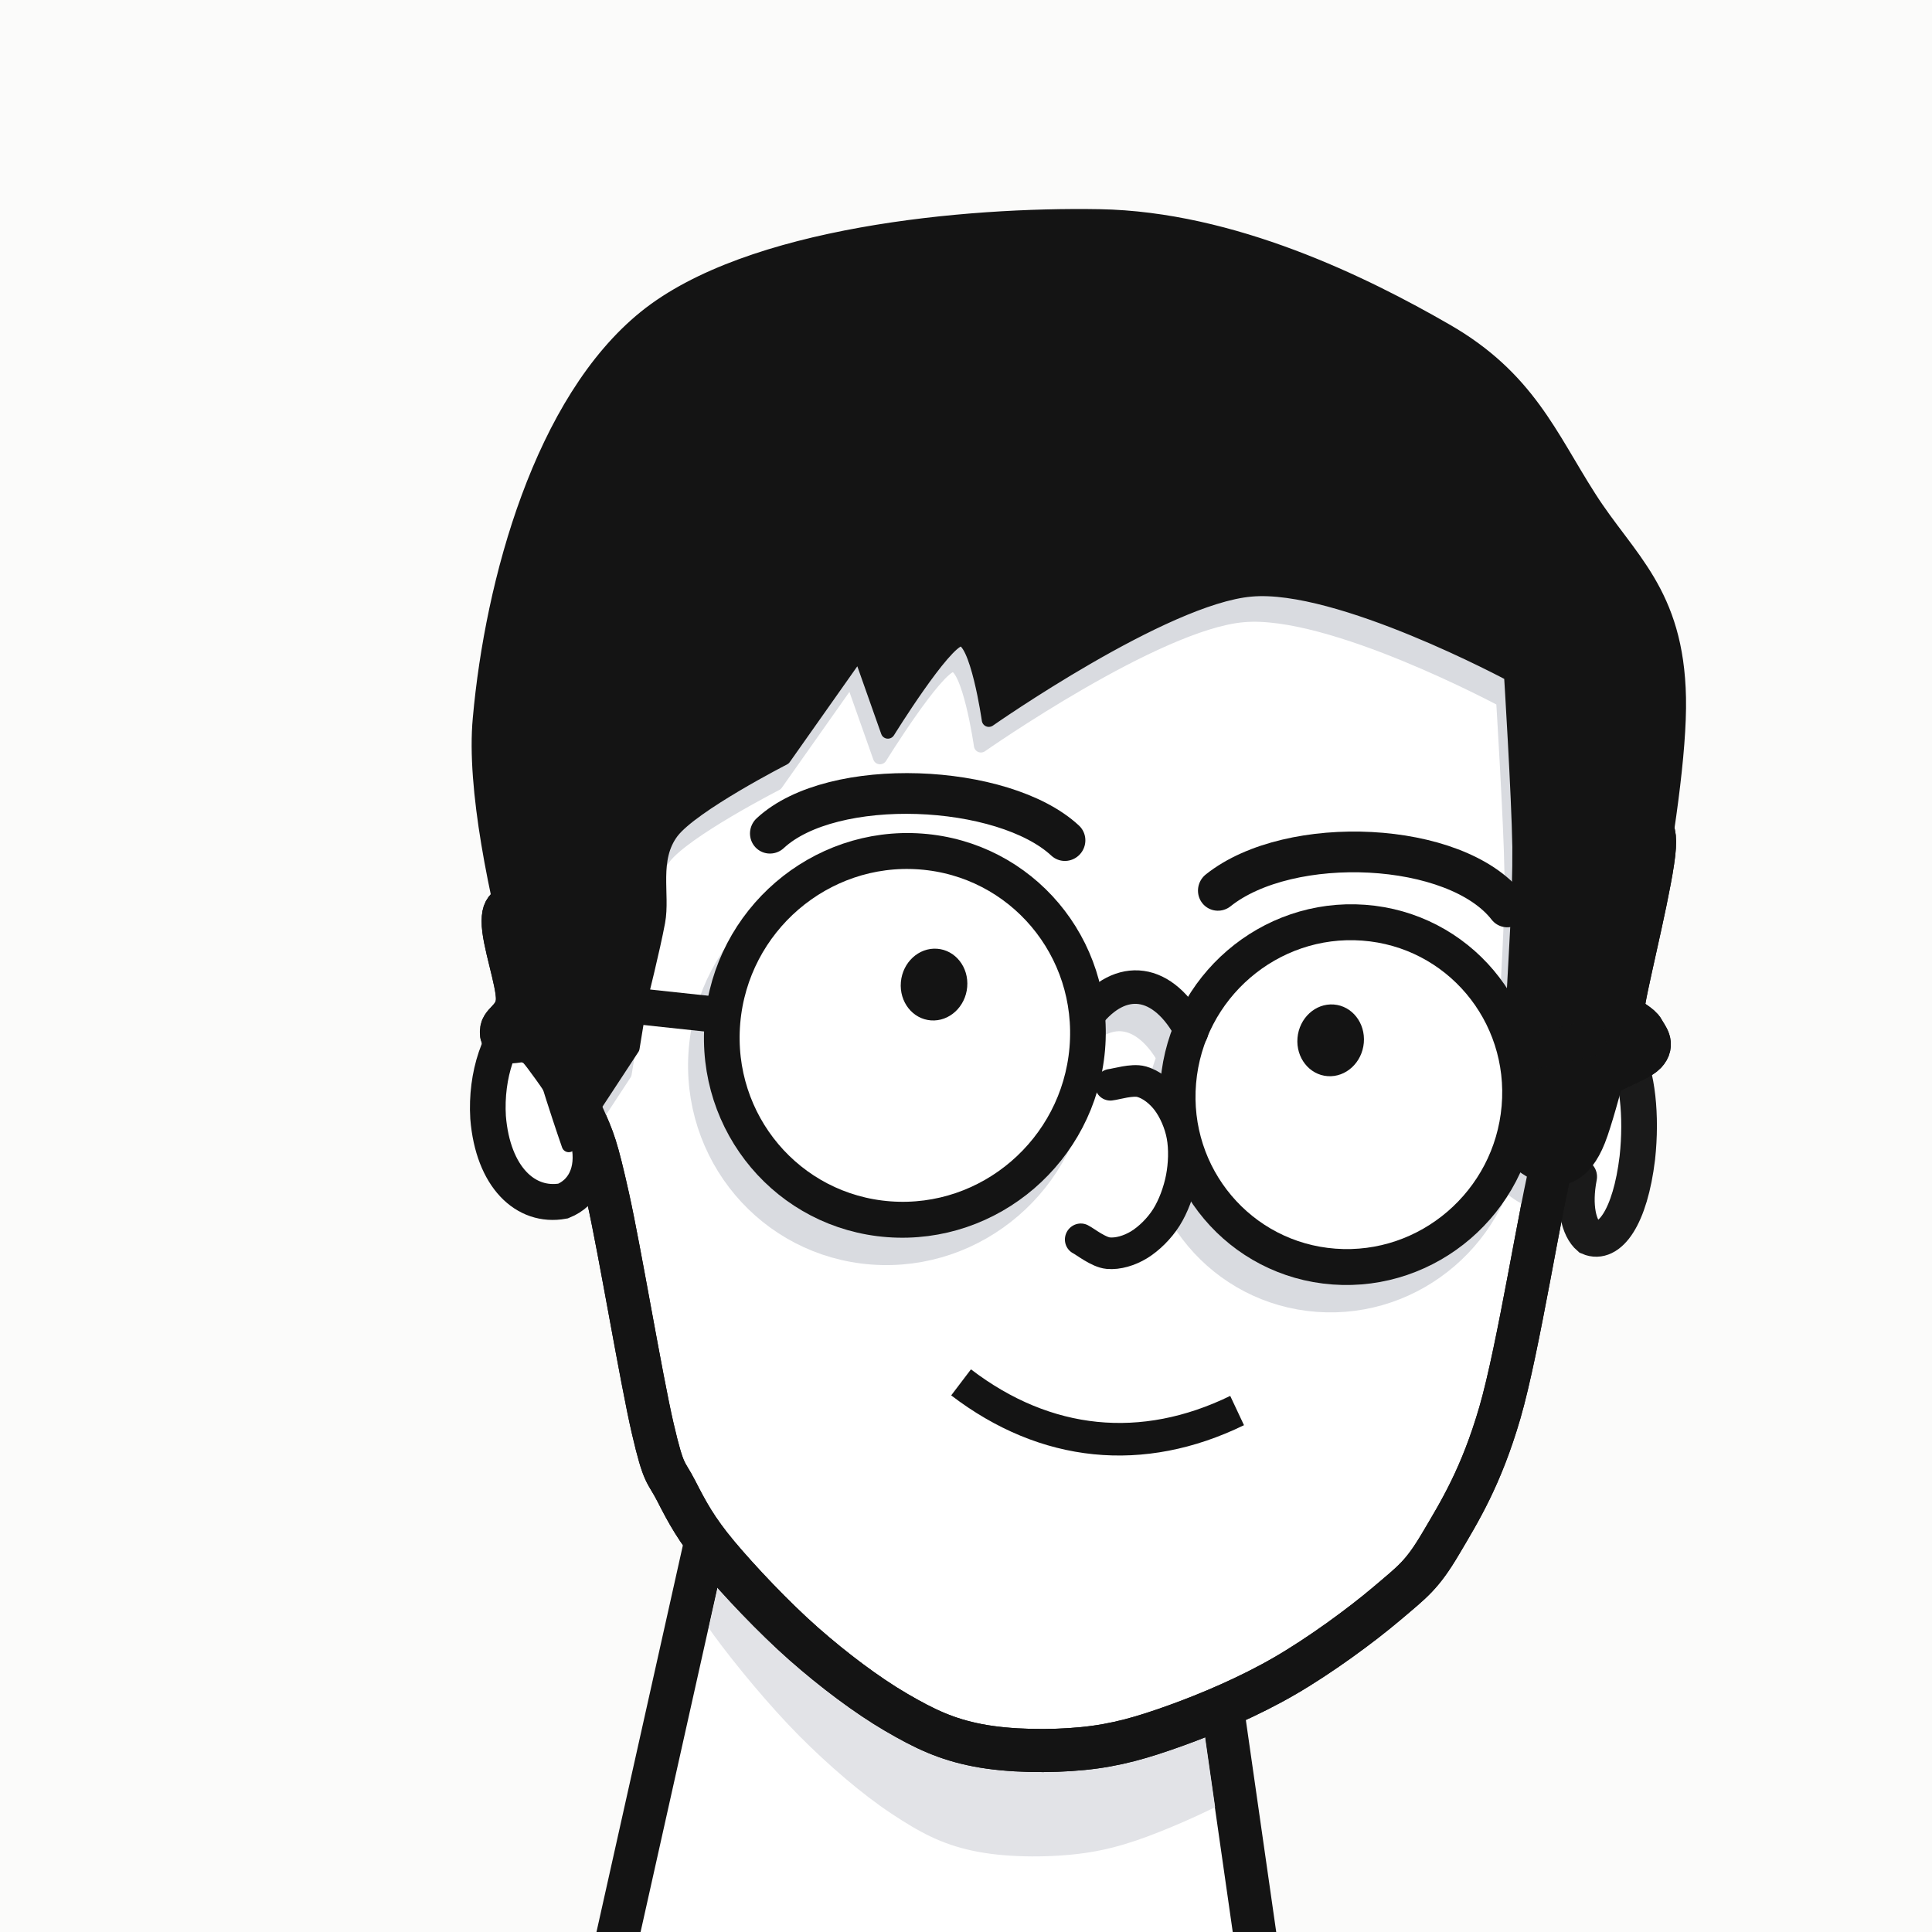
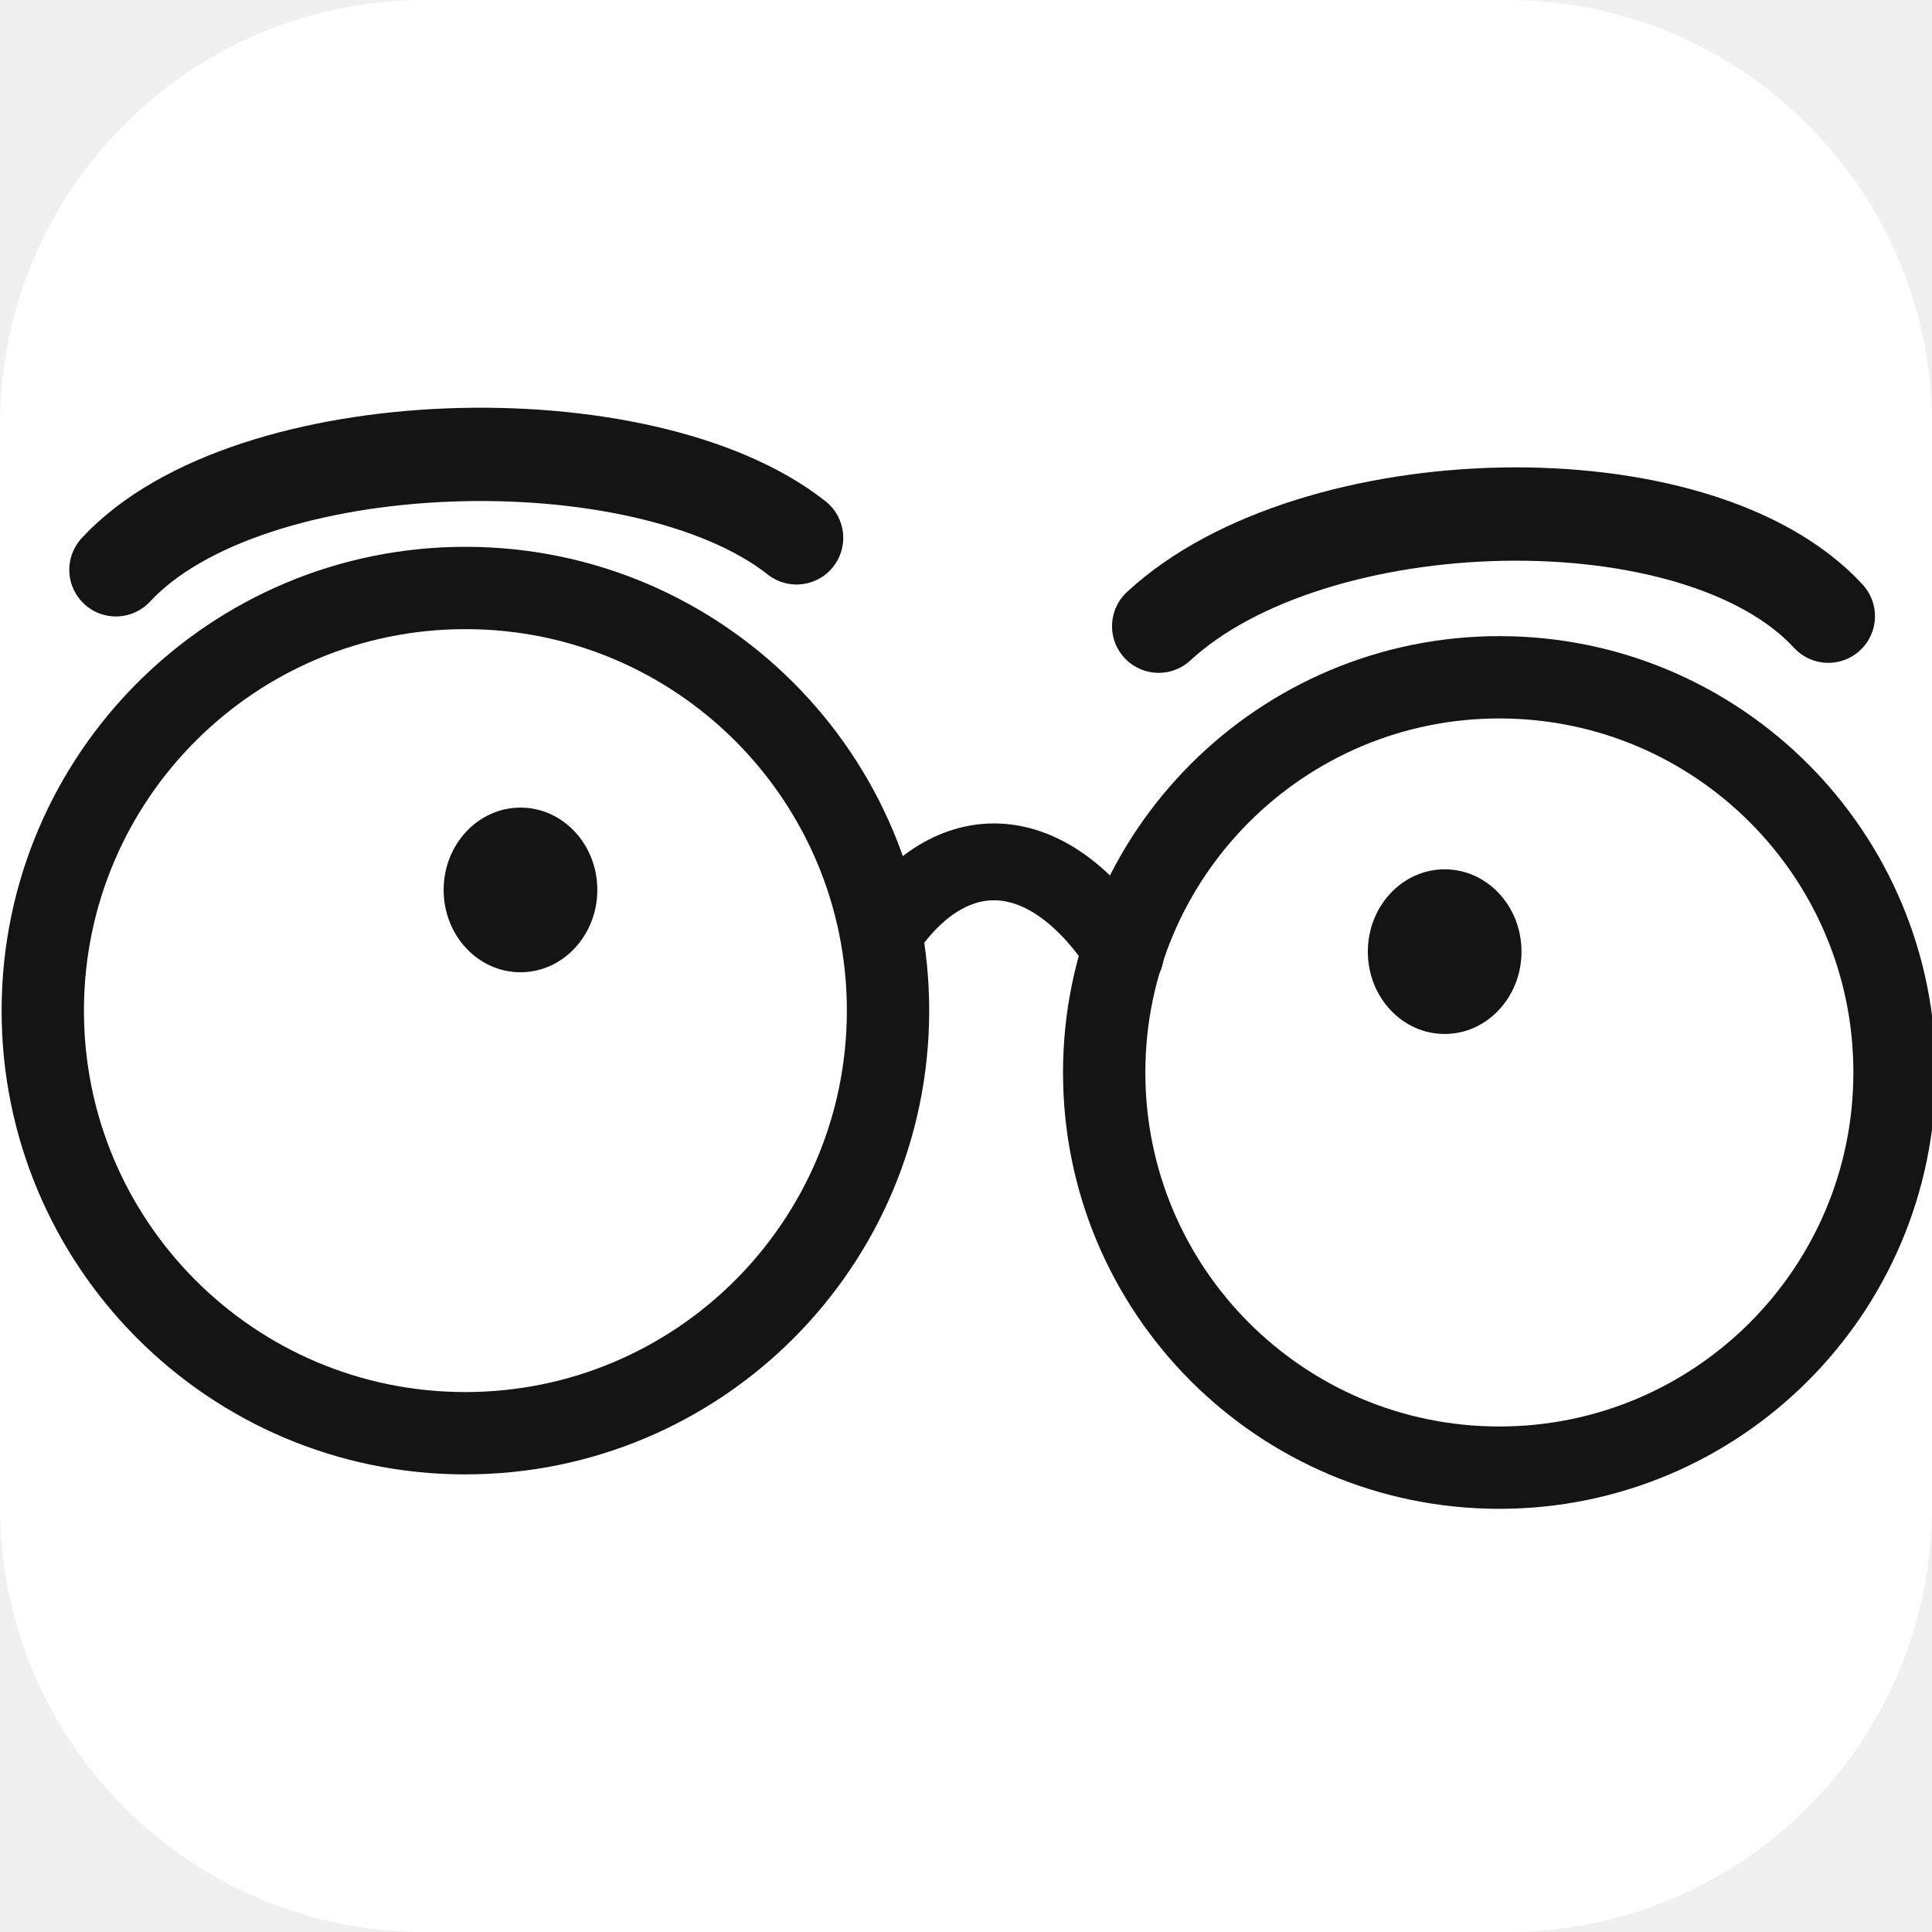
- <svg xmlns="http://www.w3.org/2000/svg" viewBox="332 110 404 404" width="404" height="404">
-   <rect x="332" y="110" width="404" height="404" fill="#fbfbfa" />
-   <defs data-dc-tpl="7">
-     <clipPath data-dc-tpl="8" id="kFaceClip" clipPathUnits="userSpaceOnUse">
-       <path data-dc-tpl="9" id="kFaceClipP" d="M -31.5 -174.8 C -37 -173 -52.68 -168.22 -60.5 -164.7 C -68.32 -161.18 -72.53 -158.33 -78.4 -153.7 C -84.27 -149.07 -90.13 -143.47 -95.7 -136.9 C -101.27 -130.33 -107.97 -120.98 -111.8 -114.3 C -115.63 -107.62 -118.05 -101.53 -118.7 -96.8 C -119.35 -92.07 -115.82 -93.97 -115.7 -85.9 C -115.58 -77.83 -117.13 -56.1 -118 -48.4 C -118.87 -40.7 -121.05 -43.85 -120.9 -39.7 C -120.75 -35.55 -117.23 -27.27 -117.1 -23.5 C -116.97 -19.73 -119.85 -18.58 -120.1 -17.1 C -120.35 -15.62 -119.52 -15 -118.6 -14.6 C -117.68 -14.2 -115.9 -15.13 -114.6 -14.7 C -113.3 -14.27 -112.88 -14.53 -110.8 -12 C -108.72 -9.47 -104.57 -4.4 -102.1 0.5 C -99.63 5.4 -98.97 6.63 -96 17.4 C -93.03 28.17 -87.18 55 -84.3 65.1 C -81.42 75.2 -81.18 73.68 -78.7 78 C -76.22 82.32 -74.12 85.85 -69.4 91 C -64.68 96.15 -56.92 103.65 -50.4 108.9 C -43.88 114.15 -36.57 119.18 -30.3 122.5 C -24.03 125.82 -19.42 127.77 -12.8 128.8 C -6.18 129.83 2.48 129.63 9.4 128.7 C 16.32 127.77 21.77 125.97 28.7 123.2 C 35.63 120.43 43.82 116.6 51 112.1 C 58.18 107.6 66.55 101 71.8 96.2 C 77.05 91.4 78.87 90.07 82.5 83.3 C 86.13 76.53 90.32 69.12 93.6 55.6 C 96.88 42.08 100.07 12.03 102.2 2.2 C 104.33 -7.63 105.12 -0.75 106.4 -3.4 C 107.68 -6.05 107.53 -10.85 109.9 -13.7 C 112.27 -16.55 118.93 -18.6 120.6 -20.5 C 122.27 -22.4 120.65 -23.82 119.9 -25.1 C 119.15 -26.38 116.82 -27.15 116.1 -28.2 C 115.38 -29.25 114.88 -25.52 115.6 -31.4 C 116.32 -37.28 120.32 -56.93 120.4 -63.5 C 120.48 -70.07 117.52 -65.48 116.1 -70.8 C 114.68 -76.12 113.52 -88.28 111.9 -95.4 C 110.28 -102.52 108.77 -107.6 106.4 -113.5 C 104.03 -119.4 105.7 -124.1 97.7 -130.8 C 89.7 -137.5 66.68 -148.28 58.4 -153.7 C 50.12 -159.12 51.27 -160.88 48 -163.3 C 44.73 -165.72 46.28 -166.23 38.8 -168.2 C 31.32 -170.17 14.15 -173.88 3.1 -175.1 C -7.95 -176.32 -21.73 -175.55 -27.5 -175.5 C -33.27 -175.45 -26 -176.6 -31.5 -174.8 Z" />
+ <svg xmlns="http://www.w3.org/2000/svg" viewBox="452 237 176 176" width="176" height="176">
+   <defs>
+     <clipPath id="kTile">
+       <rect x="452" y="237" width="176" height="176" rx="38.72" />
    </clipPath>
-     <clipPath data-dc-tpl="10" id="kNeckClip" clipPathUnits="userSpaceOnUse">
-       <path data-dc-tpl="11" id="kNeckClipP" d="M -37.5 0 L 24.7 0 L 57.7 195 L -75.9 195 Z" transform="rotate(1.44 -9.1 110) translate(-1.6 0)" />
-     </clipPath>
-     <filter data-dc-tpl="12" id="kDs" x="-40%" y="-40%" width="180%" height="180%">
-       <feDropShadow data-dc-tpl="13" dx="-1.5" dy="5" stdDeviation="1.4" flood-color="#c9cbd1" flood-opacity="0.8" />
-     </filter>
  </defs>
-   <g data-dc-tpl="14" transform="translate(540,346)">
-     <g data-dc-tpl="15" id="kNeck">
-       <path data-dc-tpl="16" id="kNeckFill" d="M -50 40 L 36 40 L 60 182 Q -9 205 -78 182 Z" fill="#ffffff" transform="rotate(1.44 -9.1 110) translate(-1.6 0)" />
-       <path data-dc-tpl="17" id="kNeckL" d="M -50 40 L -78 182" fill="none" stroke="#141414" stroke-width="9" stroke-linecap="round" transform="rotate(1.44 -9.1 110) translate(-1.6 0)" />
-       <path data-dc-tpl="18" id="kNeckR" d="M 36 40 L 60 182" fill="none" stroke="#141414" stroke-width="9" stroke-linecap="round" transform="rotate(1.44 -9.1 110) translate(-1.6 0)" />
-     </g>
-     <g data-dc-tpl="19" clip-path="url(#kNeckClip)">
-       <g data-dc-tpl="20" id="kChinHead" transform="rotate(2.019 0 128) translate(0 -34) scale(0.9938 1.0019) translate(0 34) translate(0 132) skewX(-0.74) translate(0 -132)" style="">
-         <g data-dc-tpl="21" id="kChinSh" data-sh="1" transform="translate(9.21 -0.03)" style="">
-           <path data-dc-tpl="22" transform="translate(0 4) scale(1 1.14)" fill="#e2e3e7" d="M -31.5 -174.8 C -37 -173 -52.68 -168.22 -60.5 -164.7 C -68.32 -161.18 -72.53 -158.33 -78.4 -153.7 C -84.27 -149.07 -90.13 -143.47 -95.7 -136.9 C -101.27 -130.33 -107.97 -120.98 -111.8 -114.3 C -115.63 -107.62 -118.05 -101.53 -118.7 -96.8 C -119.35 -92.07 -115.82 -93.97 -115.7 -85.9 C -115.58 -77.83 -117.13 -56.1 -118 -48.4 C -118.87 -40.7 -121.05 -43.85 -120.9 -39.7 C -120.75 -35.55 -117.23 -27.27 -117.1 -23.5 C -116.97 -19.73 -119.85 -18.58 -120.1 -17.1 C -120.35 -15.62 -119.52 -15 -118.6 -14.6 C -117.68 -14.2 -115.9 -15.13 -114.6 -14.7 C -113.3 -14.27 -112.88 -14.53 -110.8 -12 C -108.72 -9.47 -104.57 -4.4 -102.1 0.5 C -99.63 5.4 -98.97 6.63 -96 17.4 C -93.03 28.17 -87.18 55 -84.3 65.1 C -81.42 75.2 -81.18 73.68 -78.7 78 C -76.22 82.32 -74.12 85.85 -69.4 91 C -64.68 96.15 -56.92 103.65 -50.4 108.9 C -43.88 114.15 -36.57 119.18 -30.3 122.5 C -24.03 125.82 -19.42 127.77 -12.8 128.8 C -6.18 129.83 2.48 129.63 9.4 128.7 C 16.32 127.77 21.77 125.97 28.7 123.2 C 35.63 120.43 43.82 116.6 51 112.1 C 58.18 107.6 66.55 101 71.8 96.2 C 77.05 91.4 78.87 90.07 82.5 83.3 C 86.13 76.53 90.32 69.12 93.6 55.6 C 96.88 42.08 100.07 12.03 102.2 2.2 C 104.33 -7.63 105.12 -0.75 106.4 -3.4 C 107.68 -6.05 107.53 -10.85 109.9 -13.7 C 112.27 -16.55 118.93 -18.6 120.6 -20.5 C 122.27 -22.4 120.65 -23.82 119.9 -25.1 C 119.15 -26.38 116.82 -27.15 116.1 -28.2 C 115.38 -29.25 114.88 -25.52 115.6 -31.4 C 116.32 -37.28 120.32 -56.93 120.4 -63.5 C 120.48 -70.07 117.52 -65.48 116.1 -70.8 C 114.68 -76.12 113.52 -88.28 111.9 -95.4 C 110.28 -102.52 108.77 -107.6 106.4 -113.5 C 104.03 -119.4 105.7 -124.1 97.7 -130.8 C 89.7 -137.5 66.68 -148.28 58.4 -153.7 C 50.12 -159.12 51.27 -160.88 48 -163.3 C 44.73 -165.72 46.28 -166.23 38.8 -168.2 C 31.32 -170.17 14.15 -173.88 3.1 -175.1 C -7.95 -176.32 -21.73 -175.55 -27.5 -175.5 C -33.27 -175.45 -26 -176.6 -31.5 -174.8 Z" />
-         </g>
+   <g clip-path="url(#kTile)">
+     <rect x="452" y="237" width="176" height="176" fill="#ffffff" />
+     <defs data-dc-tpl="7">
+       <clipPath data-dc-tpl="8" id="kFaceClip" clipPathUnits="userSpaceOnUse">
+         <path data-dc-tpl="9" id="kFaceClipP" d="M -31.5 -174.8 C -37 -173 -52.68 -168.22 -60.5 -164.7 C -68.32 -161.18 -72.53 -158.33 -78.4 -153.7 C -84.27 -149.07 -90.13 -143.47 -95.7 -136.9 C -101.27 -130.33 -107.97 -120.98 -111.8 -114.3 C -115.63 -107.62 -118.05 -101.53 -118.7 -96.8 C -119.35 -92.07 -115.82 -93.97 -115.7 -85.9 C -115.58 -77.83 -117.13 -56.1 -118 -48.4 C -118.87 -40.7 -121.05 -43.85 -120.9 -39.7 C -120.75 -35.55 -117.23 -27.27 -117.1 -23.5 C -116.97 -19.73 -119.85 -18.58 -120.1 -17.1 C -120.35 -15.62 -119.52 -15 -118.6 -14.6 C -117.68 -14.2 -115.9 -15.13 -114.6 -14.7 C -113.3 -14.27 -112.88 -14.53 -110.8 -12 C -108.72 -9.47 -104.57 -4.4 -102.1 0.5 C -99.63 5.4 -98.97 6.63 -96 17.4 C -93.03 28.17 -87.18 55 -84.3 65.1 C -81.42 75.2 -81.18 73.68 -78.7 78 C -76.22 82.32 -74.12 85.85 -69.4 91 C -64.68 96.15 -56.92 103.65 -50.4 108.9 C -43.88 114.15 -36.57 119.18 -30.3 122.5 C -24.03 125.82 -19.42 127.77 -12.8 128.8 C -6.18 129.83 2.48 129.63 9.4 128.7 C 16.32 127.77 21.77 125.97 28.7 123.2 C 35.63 120.43 43.82 116.6 51 112.1 C 58.18 107.6 66.55 101 71.8 96.2 C 77.05 91.4 78.87 90.07 82.5 83.3 C 86.13 76.53 90.32 69.12 93.6 55.6 C 96.88 42.08 100.07 12.03 102.2 2.2 C 104.33 -7.63 105.12 -0.75 106.4 -3.4 C 107.68 -6.05 107.53 -10.85 109.9 -13.7 C 112.27 -16.55 118.93 -18.6 120.6 -20.5 C 122.27 -22.4 120.65 -23.82 119.9 -25.1 C 119.15 -26.38 116.82 -27.15 116.1 -28.2 C 115.38 -29.25 114.88 -25.52 115.6 -31.4 C 116.32 -37.28 120.32 -56.93 120.4 -63.5 C 120.48 -70.07 117.52 -65.48 116.1 -70.8 C 114.68 -76.12 113.52 -88.28 111.9 -95.4 C 110.28 -102.52 108.77 -107.6 106.4 -113.5 C 104.03 -119.4 105.7 -124.1 97.7 -130.8 C 89.7 -137.5 66.68 -148.28 58.4 -153.7 C 50.12 -159.12 51.27 -160.88 48 -163.3 C 44.73 -165.72 46.28 -166.23 38.8 -168.2 C 31.32 -170.17 14.15 -173.88 3.1 -175.1 C -7.95 -176.32 -21.73 -175.55 -27.5 -175.5 C -33.27 -175.45 -26 -176.6 -31.5 -174.8 Z" />
+       </clipPath>
+       <clipPath data-dc-tpl="10" id="kNeckClip" clipPathUnits="userSpaceOnUse">
+         <path data-dc-tpl="11" id="kNeckClipP" d="M -37.5 0 L 24.7 0 L 57.7 195 L -75.9 195 Z" transform="rotate(0.02 -9.1 110) translate(-0.0 0)" />
+       </clipPath>
+       <filter data-dc-tpl="12" id="kDs" x="-40%" y="-40%" width="180%" height="180%">
+         <feDropShadow data-dc-tpl="13" dx="-1.5" dy="5" stdDeviation="1.4" flood-color="#c9cbd1" flood-opacity="0.8" />
+       </filter>
+     </defs>
+     <g data-dc-tpl="14" transform="translate(540,346)">
+       <g data-dc-tpl="19" clip-path="url(#kNeckClip)">
+         
      </g>
-     </g>
-     <g data-dc-tpl="23" id="kHead" transform="rotate(2.019 0 128) translate(0 -34) scale(0.9938 1.0019) translate(0 34) translate(0 132) skewX(-0.74) translate(0 -132)" style="">
-       <g data-dc-tpl="24" id="kFace" transform="translate(9.21 -0.03)" style="">
-         <path data-dc-tpl="25" d="M -31.5 -174.8 C -37 -173 -52.68 -168.22 -60.5 -164.7 C -68.32 -161.18 -72.53 -158.33 -78.4 -153.7 C -84.27 -149.07 -90.13 -143.47 -95.7 -136.9 C -101.27 -130.33 -107.97 -120.98 -111.8 -114.3 C -115.63 -107.62 -118.05 -101.53 -118.7 -96.8 C -119.35 -92.07 -115.82 -93.97 -115.7 -85.9 C -115.58 -77.83 -117.13 -56.1 -118 -48.4 C -118.87 -40.7 -121.05 -43.85 -120.9 -39.7 C -120.75 -35.55 -117.23 -27.27 -117.1 -23.5 C -116.97 -19.73 -119.85 -18.58 -120.1 -17.1 C -120.35 -15.62 -119.52 -15 -118.6 -14.6 C -117.68 -14.2 -115.9 -15.13 -114.6 -14.7 C -113.3 -14.27 -112.88 -14.53 -110.8 -12 C -108.72 -9.47 -104.57 -4.4 -102.1 0.5 C -99.63 5.4 -98.97 6.63 -96 17.4 C -93.03 28.17 -87.18 55 -84.3 65.1 C -81.42 75.2 -81.18 73.68 -78.7 78 C -76.22 82.32 -74.12 85.85 -69.4 91 C -64.68 96.15 -56.92 103.65 -50.4 108.9 C -43.88 114.15 -36.57 119.18 -30.3 122.5 C -24.03 125.82 -19.42 127.77 -12.8 128.8 C -6.18 129.83 2.48 129.63 9.4 128.7 C 16.32 127.77 21.77 125.97 28.7 123.2 C 35.63 120.43 43.82 116.6 51 112.1 C 58.18 107.6 66.55 101 71.8 96.2 C 77.05 91.4 78.87 90.07 82.5 83.3 C 86.13 76.53 90.32 69.12 93.6 55.6 C 96.88 42.08 100.07 12.03 102.2 2.2 C 104.33 -7.63 105.12 -0.75 106.4 -3.4 C 107.68 -6.05 107.53 -10.85 109.9 -13.7 C 112.27 -16.55 118.93 -18.6 120.6 -20.5 C 122.27 -22.4 120.65 -23.82 119.9 -25.1 C 119.15 -26.38 116.82 -27.15 116.1 -28.2 C 115.38 -29.25 114.88 -25.52 115.6 -31.4 C 116.32 -37.28 120.32 -56.93 120.4 -63.5 C 120.48 -70.07 117.52 -65.48 116.1 -70.8 C 114.68 -76.12 113.52 -88.28 111.9 -95.4 C 110.28 -102.52 108.77 -107.6 106.4 -113.5 C 104.03 -119.4 105.7 -124.1 97.7 -130.8 C 89.7 -137.5 66.68 -148.28 58.4 -153.7 C 50.12 -159.12 51.27 -160.88 48 -163.3 C 44.73 -165.72 46.28 -166.23 38.8 -168.2 C 31.32 -170.17 14.15 -173.88 3.1 -175.1 C -7.95 -176.32 -21.73 -175.55 -27.5 -175.5 C -33.27 -175.45 -26 -176.6 -31.5 -174.8 Z" fill="#ffffff" stroke="#141414" stroke-width="9" stroke-linejoin="round" />
-       </g>
-       <g data-dc-tpl="26" id="kFeatShHost" transform="translate(9.21 -0.03)" style="">
-         <g data-dc-tpl="27" clip-path="url(#kFaceClip)">
-           <g data-dc-tpl="28" id="kFeatShIn" transform="translate(10.68 -0.04) rotate(2.19 1 -14)">
-             <g data-dc-tpl="29" id="kFeatShOff" data-sh="1" transform="translate(-2.84 5.94)" fill="none" stroke="#d9dbe0">
-               <path data-dc-tpl="30" d="M -8 -24 C -2 -33 7 -33 14 -22" stroke-width="7" stroke-linecap="round" />
-               <circle data-dc-tpl="31" cx="-46.1" cy="-16.9" r="38.5" stroke-width="7.5" />
-               <circle data-dc-tpl="32" cx="48.1" cy="-11.4" r="36" stroke-width="7.5" />
+       <g data-dc-tpl="23" id="kHead" transform="rotate(0.043 0 128) translate(0 -34) scale(1 1) translate(0 34) translate(0 132) skewX(-0.01) translate(0 -132)" style="">
+         <g data-dc-tpl="46" id="kClipHost" transform="translate(0.17 0.01)" style="">
+           <g data-dc-tpl="47" clip-path="url(#kFaceClip)">
+             <g data-dc-tpl="48" id="kFeatIn" transform="translate(0.19 0.01) rotate(0.04 1 -14)">
+               <circle data-dc-tpl="49" cx="-46.1" cy="-16.9" r="38.5" fill="#ffffff" />
+               <circle data-dc-tpl="50" cx="48.1" cy="-11.4" r="36" fill="#ffffff" />
+               <clipPath data-dc-tpl="51" id="kLensL">
+                 <circle data-dc-tpl="52" cx="-46.1" cy="-16.9" r="37.3" />
+               </clipPath>
+               <clipPath data-dc-tpl="53" id="kLensR">
+                 <circle data-dc-tpl="54" cx="48.1" cy="-11.4" r="34.8" />
+               </clipPath>
+               <g data-dc-tpl="55" id="kBrows" transform="translate(0 0.00)">
+                 <path data-dc-tpl="56" d="M -78 -57 C -66 -70 -30 -71 -16 -60" fill="none" stroke="#141414" stroke-width="8.5" stroke-linecap="round" />
+                 <path data-dc-tpl="57" d="M 17 -52 C 31 -65 66 -66 78 -53" fill="none" stroke="#141414" stroke-width="8.5" stroke-linecap="round" />
+               </g>
            </g>
          </g>
        </g>
-       </g>
-       <g data-dc-tpl="33" id="kEarL" transform="translate(-89.8 -3.0)" opacity="1.000" style="">
-         <path data-dc-tpl="34" d="M -16.72 -17.4 C -21.54 -13 -24.00 -4.4 -23.04 4.4 C -21.43 16.8 -14.25 23 -6.43 21.3 C -2.36 19.5 0.00 15 -1.61 8.8 " fill="#ffffff" stroke="#141414" stroke-width="7.5" stroke-linecap="round" />
-       </g>
-       <g data-dc-tpl="35" id="kEarR" transform="translate(116.2 -3.0)" opacity="0.971" style="">
-         <path data-dc-tpl="36" d="M 9.38 -17.4 C 12.09 -13 13.47 -4.4 12.93 4.4 C 12.03 16.8 8.00 23 3.61 21.3 C 1.32 19.5 0.00 15 0.90 8.8 " fill="#ffffff" stroke="#141414" stroke-width="7.5" stroke-linecap="round" />
-       </g>
-       <g data-dc-tpl="37" id="kHairClip" clip-path="url(#kFaceClip)" transform="translate(9.21 -0.03)">
-         <g data-dc-tpl="38" id="kHairSh" data-sh="1" style="">
-           <path data-dc-tpl="39" id="kHairShP" transform="translate(-1.4 5.4)" fill="#d9dbe0" stroke="#d9dbe0" stroke-width="3" stroke-linejoin="round" stroke-linecap="round" d="M -104.8 6.6 C -104.8 6.6 -129.1 -52.8 -127.8 -81.7 C -126.6 -110.6 -118.0 -148.4 -97.1 -166.6 C -76.2 -184.8 -30.7 -190.5 -2.7 -191.0 C 25.4 -191.5 53.7 -178.9 71.3 -169.7 C 89.0 -160.5 94.3 -148.4 103.1 -136.0 C 111.9 -123.5 122.5 -116.9 124.0 -94.8 C 125.5 -72.8 116.8 -19.8 112.0 -3.4 C 107.3 13.0 95.5 3.5 95.5 3.5 C 95.5 3.5 92.6 -6.3 92.0 -10.6 C 91.5 -14.8 92.0 -22.0 92.0 -22.0 C 92.0 -22.0 92.3 -26.6 92.3 -33.4 C 92.3 -40.2 92.6 -51.8 92.0 -62.6 C 91.3 -73.4 88.5 -98.5 88.5 -98.5 C 88.5 -98.5 51.3 -116.6 33.0 -114.3 C 14.8 -112.1 -20.8 -85.2 -20.8 -85.2 C -20.8 -85.2 -24.1 -102.3 -27.6 -101.8 C -31.1 -101.2 -41.9 -82.0 -41.9 -82.0 C -41.9 -82.0 -48.7 -98.6 -48.7 -98.6 C -48.7 -98.6 -63.5 -75.7 -63.5 -75.7 C -63.5 -75.7 -82.2 -65.3 -86.3 -59.5 C -90.4 -53.6 -87.5 -46.4 -88.3 -40.6 C -89.1 -34.8 -91.2 -24.5 -91.2 -24.5 C -91.2 -24.5 -92.4 -14.1 -92.4 -14.1 C -92.4 -14.1 -104.8 6.6 -104.8 6.6 Z" />
-         </g>
-       </g>
-       <g data-dc-tpl="40" id="kHair" transform="translate(9.21 -0.03)" style="">
-         <path data-dc-tpl="41" id="kHairP" fill="#141414" stroke="#141414" stroke-width="3" stroke-linejoin="round" stroke-linecap="round" d="M -104.8 6.6 C -104.8 6.6 -129.1 -52.8 -127.8 -81.7 C -126.6 -110.6 -118.0 -148.4 -97.1 -166.6 C -76.2 -184.8 -30.7 -190.5 -2.7 -191.0 C 25.4 -191.5 53.7 -178.9 71.3 -169.7 C 89.0 -160.5 94.3 -148.4 103.1 -136.0 C 111.9 -123.5 122.5 -116.9 124.0 -94.8 C 125.5 -72.8 116.8 -19.8 112.0 -3.4 C 107.3 13.0 95.5 3.5 95.5 3.5 C 95.5 3.5 92.6 -6.3 92.0 -10.6 C 91.5 -14.8 92.0 -22.0 92.0 -22.0 C 92.0 -22.0 92.3 -26.6 92.3 -33.4 C 92.3 -40.2 92.6 -51.8 92.0 -62.6 C 91.3 -73.4 88.5 -98.5 88.5 -98.5 C 88.5 -98.5 51.3 -116.6 33.0 -114.3 C 14.8 -112.1 -20.8 -85.2 -20.8 -85.2 C -20.8 -85.2 -24.1 -102.3 -27.6 -101.8 C -31.1 -101.2 -41.9 -82.0 -41.9 -82.0 C -41.9 -82.0 -48.7 -98.6 -48.7 -98.6 C -48.7 -98.6 -63.5 -75.7 -63.5 -75.7 C -63.5 -75.7 -82.2 -65.3 -86.3 -59.5 C -90.4 -53.6 -87.5 -46.4 -88.3 -40.6 C -89.1 -34.8 -91.2 -24.5 -91.2 -24.5 C -91.2 -24.5 -92.4 -14.1 -92.4 -14.1 C -92.4 -14.1 -104.8 6.6 -104.8 6.6 Z" />
-       </g>
-       <path data-dc-tpl="42" id="kStemL" d="M -66.0 -21.7 L -98.4 -24.0" fill="none" stroke="#141414" stroke-width="7.5" stroke-linecap="butt" opacity="1.000" />
-       <path data-dc-tpl="43" id="kStemR" d="M 104.1 -19.5 L 121.0 -24.0" fill="none" stroke="#141414" stroke-width="7.5" stroke-linecap="butt" opacity="0.955" />
-       <g data-dc-tpl="44" id="kFaceLine" transform="translate(9.21 -0.03)" style="">
-         <path data-dc-tpl="45" d="M -31.5 -174.8 C -37 -173 -52.68 -168.22 -60.5 -164.7 C -68.32 -161.18 -72.53 -158.33 -78.4 -153.7 C -84.27 -149.07 -90.13 -143.47 -95.7 -136.9 C -101.27 -130.33 -107.97 -120.98 -111.8 -114.3 C -115.63 -107.62 -118.05 -101.53 -118.7 -96.8 C -119.35 -92.07 -115.82 -93.97 -115.7 -85.9 C -115.58 -77.83 -117.13 -56.1 -118 -48.4 C -118.87 -40.7 -121.05 -43.85 -120.9 -39.7 C -120.75 -35.55 -117.23 -27.27 -117.1 -23.5 C -116.97 -19.73 -119.85 -18.58 -120.1 -17.1 C -120.35 -15.62 -119.52 -15 -118.6 -14.6 C -117.68 -14.2 -115.9 -15.13 -114.6 -14.7 C -113.3 -14.27 -112.88 -14.53 -110.8 -12 C -108.72 -9.47 -104.57 -4.4 -102.1 0.5 C -99.63 5.4 -98.97 6.63 -96 17.4 C -93.03 28.17 -87.18 55 -84.3 65.1 C -81.42 75.2 -81.18 73.68 -78.7 78 C -76.22 82.32 -74.12 85.85 -69.4 91 C -64.68 96.15 -56.92 103.65 -50.4 108.9 C -43.88 114.15 -36.57 119.18 -30.3 122.5 C -24.03 125.82 -19.42 127.77 -12.8 128.8 C -6.18 129.83 2.48 129.63 9.4 128.7 C 16.32 127.77 21.77 125.97 28.7 123.2 C 35.63 120.43 43.82 116.6 51 112.1 C 58.18 107.6 66.55 101 71.8 96.2 C 77.05 91.4 78.87 90.07 82.5 83.3 C 86.13 76.53 90.32 69.12 93.6 55.6 C 96.88 42.08 100.07 12.03 102.2 2.2 C 104.33 -7.63 105.12 -0.75 106.4 -3.4 C 107.68 -6.05 107.53 -10.85 109.9 -13.7 C 112.27 -16.55 118.93 -18.6 120.6 -20.5 C 122.27 -22.4 120.65 -23.82 119.9 -25.1 C 119.15 -26.38 116.82 -27.15 116.1 -28.2 C 115.38 -29.25 114.88 -25.52 115.6 -31.4 C 116.32 -37.28 120.32 -56.93 120.4 -63.5 C 120.48 -70.07 117.52 -65.48 116.1 -70.8 C 114.68 -76.12 113.52 -88.28 111.9 -95.4 C 110.28 -102.52 108.77 -107.6 106.4 -113.5 C 104.03 -119.4 105.7 -124.1 97.7 -130.8 C 89.7 -137.5 66.68 -148.28 58.4 -153.7 C 50.12 -159.12 51.27 -160.88 48 -163.3 C 44.73 -165.72 46.28 -166.23 38.8 -168.2 C 31.32 -170.17 14.15 -173.88 3.1 -175.1 C -7.95 -176.32 -21.73 -175.55 -27.5 -175.5 C -33.27 -175.45 -26 -176.6 -31.5 -174.8 Z" fill="none" stroke="#141414" stroke-width="9" stroke-linejoin="round" />
-       </g>
-       <g data-dc-tpl="46" id="kClipHost" transform="translate(9.21 -0.03)" style="">
-         <g data-dc-tpl="47" clip-path="url(#kFaceClip)">
-           <g data-dc-tpl="48" id="kFeatIn" transform="translate(10.68 -0.04) rotate(2.19 1 -14)">
-             <circle data-dc-tpl="49" cx="-46.1" cy="-16.9" r="38.5" fill="#ffffff" />
-             <circle data-dc-tpl="50" cx="48.1" cy="-11.4" r="36" fill="#ffffff" />
-             <clipPath data-dc-tpl="51" id="kLensL">
-               <circle data-dc-tpl="52" cx="-46.1" cy="-16.9" r="37.3" />
-             </clipPath>
-             <clipPath data-dc-tpl="53" id="kLensR">
-               <circle data-dc-tpl="54" cx="48.1" cy="-11.4" r="34.8" />
-             </clipPath>
-             <g data-dc-tpl="55" id="kBrows" transform="translate(0 0.11)">
-               <path data-dc-tpl="56" d="M -78 -57 C -66 -70 -30 -71 -16 -60" fill="none" stroke="#141414" stroke-width="8.5" stroke-linecap="round" />
-               <path data-dc-tpl="57" d="M 17 -52 C 31 -65 66 -66 78 -53" fill="none" stroke="#141414" stroke-width="8.5" stroke-linecap="round" />
-             </g>
-             <g data-dc-tpl="58" id="kMouth" transform="translate(1.35 -0.02) rotate(-2.24 0 60)">
-               <path data-dc-tpl="59" id="kMouthP" d="M -29.15 53.3 C -10.7 66.2 9.7 67.5 29.15 57.2" fill="none" stroke="#141414" stroke-width="6.8" stroke-linecap="butt" />
-             </g>
+         <g data-dc-tpl="60" id="kFeat" transform="translate(0.36 0.03) rotate(0.04 1 -14)" style="">
+           <path data-dc-tpl="61" d="M -8 -24 C -2 -33 7 -33 14 -22" fill="none" stroke="#141414" stroke-width="7" stroke-linecap="round" />
+           <circle data-dc-tpl="62" cx="-46.1" cy="-16.9" r="38.5" fill="none" stroke="#141414" stroke-width="7.5" />
+           <circle data-dc-tpl="63" cx="48.1" cy="-11.4" r="36" fill="none" stroke="#141414" stroke-width="7.5" />
+           <g data-dc-tpl="64" id="kPupL" transform="translate(-41.10 -27.90) scale(1.000 1.000)">
+             <ellipse data-dc-tpl="65" rx="7" ry="7.5" fill="#141414" />
          </g>
-         </g>
-       </g>
-       <g data-dc-tpl="60" id="kFeat" transform="translate(19.89 -0.07) rotate(2.19 1 -14)" style="">
-         <path data-dc-tpl="61" d="M -8 -24 C -2 -33 7 -33 14 -22" fill="none" stroke="#141414" stroke-width="7" stroke-linecap="round" />
-         <circle data-dc-tpl="62" cx="-46.1" cy="-16.9" r="38.5" fill="none" stroke="#141414" stroke-width="7.5" />
-         <circle data-dc-tpl="63" cx="48.1" cy="-11.4" r="36" fill="none" stroke="#141414" stroke-width="7.5" />
-         <g data-dc-tpl="64" id="kPupL" transform="translate(-40.90 -27.92) scale(1.000 1.000)">
-           <ellipse data-dc-tpl="65" rx="7" ry="7.5" fill="#141414" />
-         </g>
-         <g data-dc-tpl="66" id="kPupR" transform="translate(43.30 -22.42) scale(1.000 1.000)">
-           <ellipse data-dc-tpl="67" rx="7" ry="7.5" fill="#141414" />
-         </g>
-       </g>
-       <g data-dc-tpl="68" id="kNoseHost" transform="translate(9.21 -0.03)" style="">
-         <g data-dc-tpl="69" clip-path="url(#kFaceClip)">
-           <g data-dc-tpl="70" id="kNoseIn" transform="translate(10.68 -0.04) rotate(2.19 1 -14)">
-             <g data-dc-tpl="71" id="kNose" transform="translate(1.53 -2.02) rotate(6.12 0 -10)">
-               <path data-dc-tpl="72" id="kNoseC" d="M -3.33 -7.40 C -2.28 -7.70 0.89 -9.38 2.94 -9.20 C 5.00 -9.02 7.24 -7.88 9.01 -6.30 C 10.77 -4.72 12.52 -2.25 13.53 0.30 C 14.54 2.85 15.07 6.10 15.07 9.00 C 15.07 11.90 14.54 15.15 13.53 17.70 C 12.52 20.25 10.77 22.72 9.01 24.30 C 7.24 25.88 5.00 27.02 2.94 27.20 C 0.89 27.38 -2.28 25.70 -3.33 25.40" fill="#ffffff" stroke="#141414" stroke-width="6.6" stroke-linecap="round" stroke-linejoin="round" transform="" vector-effect="none" />
-             </g>
+           <g data-dc-tpl="66" id="kPupR" transform="translate(43.10 -22.40) scale(1.000 1.000)">
+             <ellipse data-dc-tpl="67" rx="7" ry="7.5" fill="#141414" />
          </g>
        </g>
      </g>
    </g>
  </g>
</svg>
